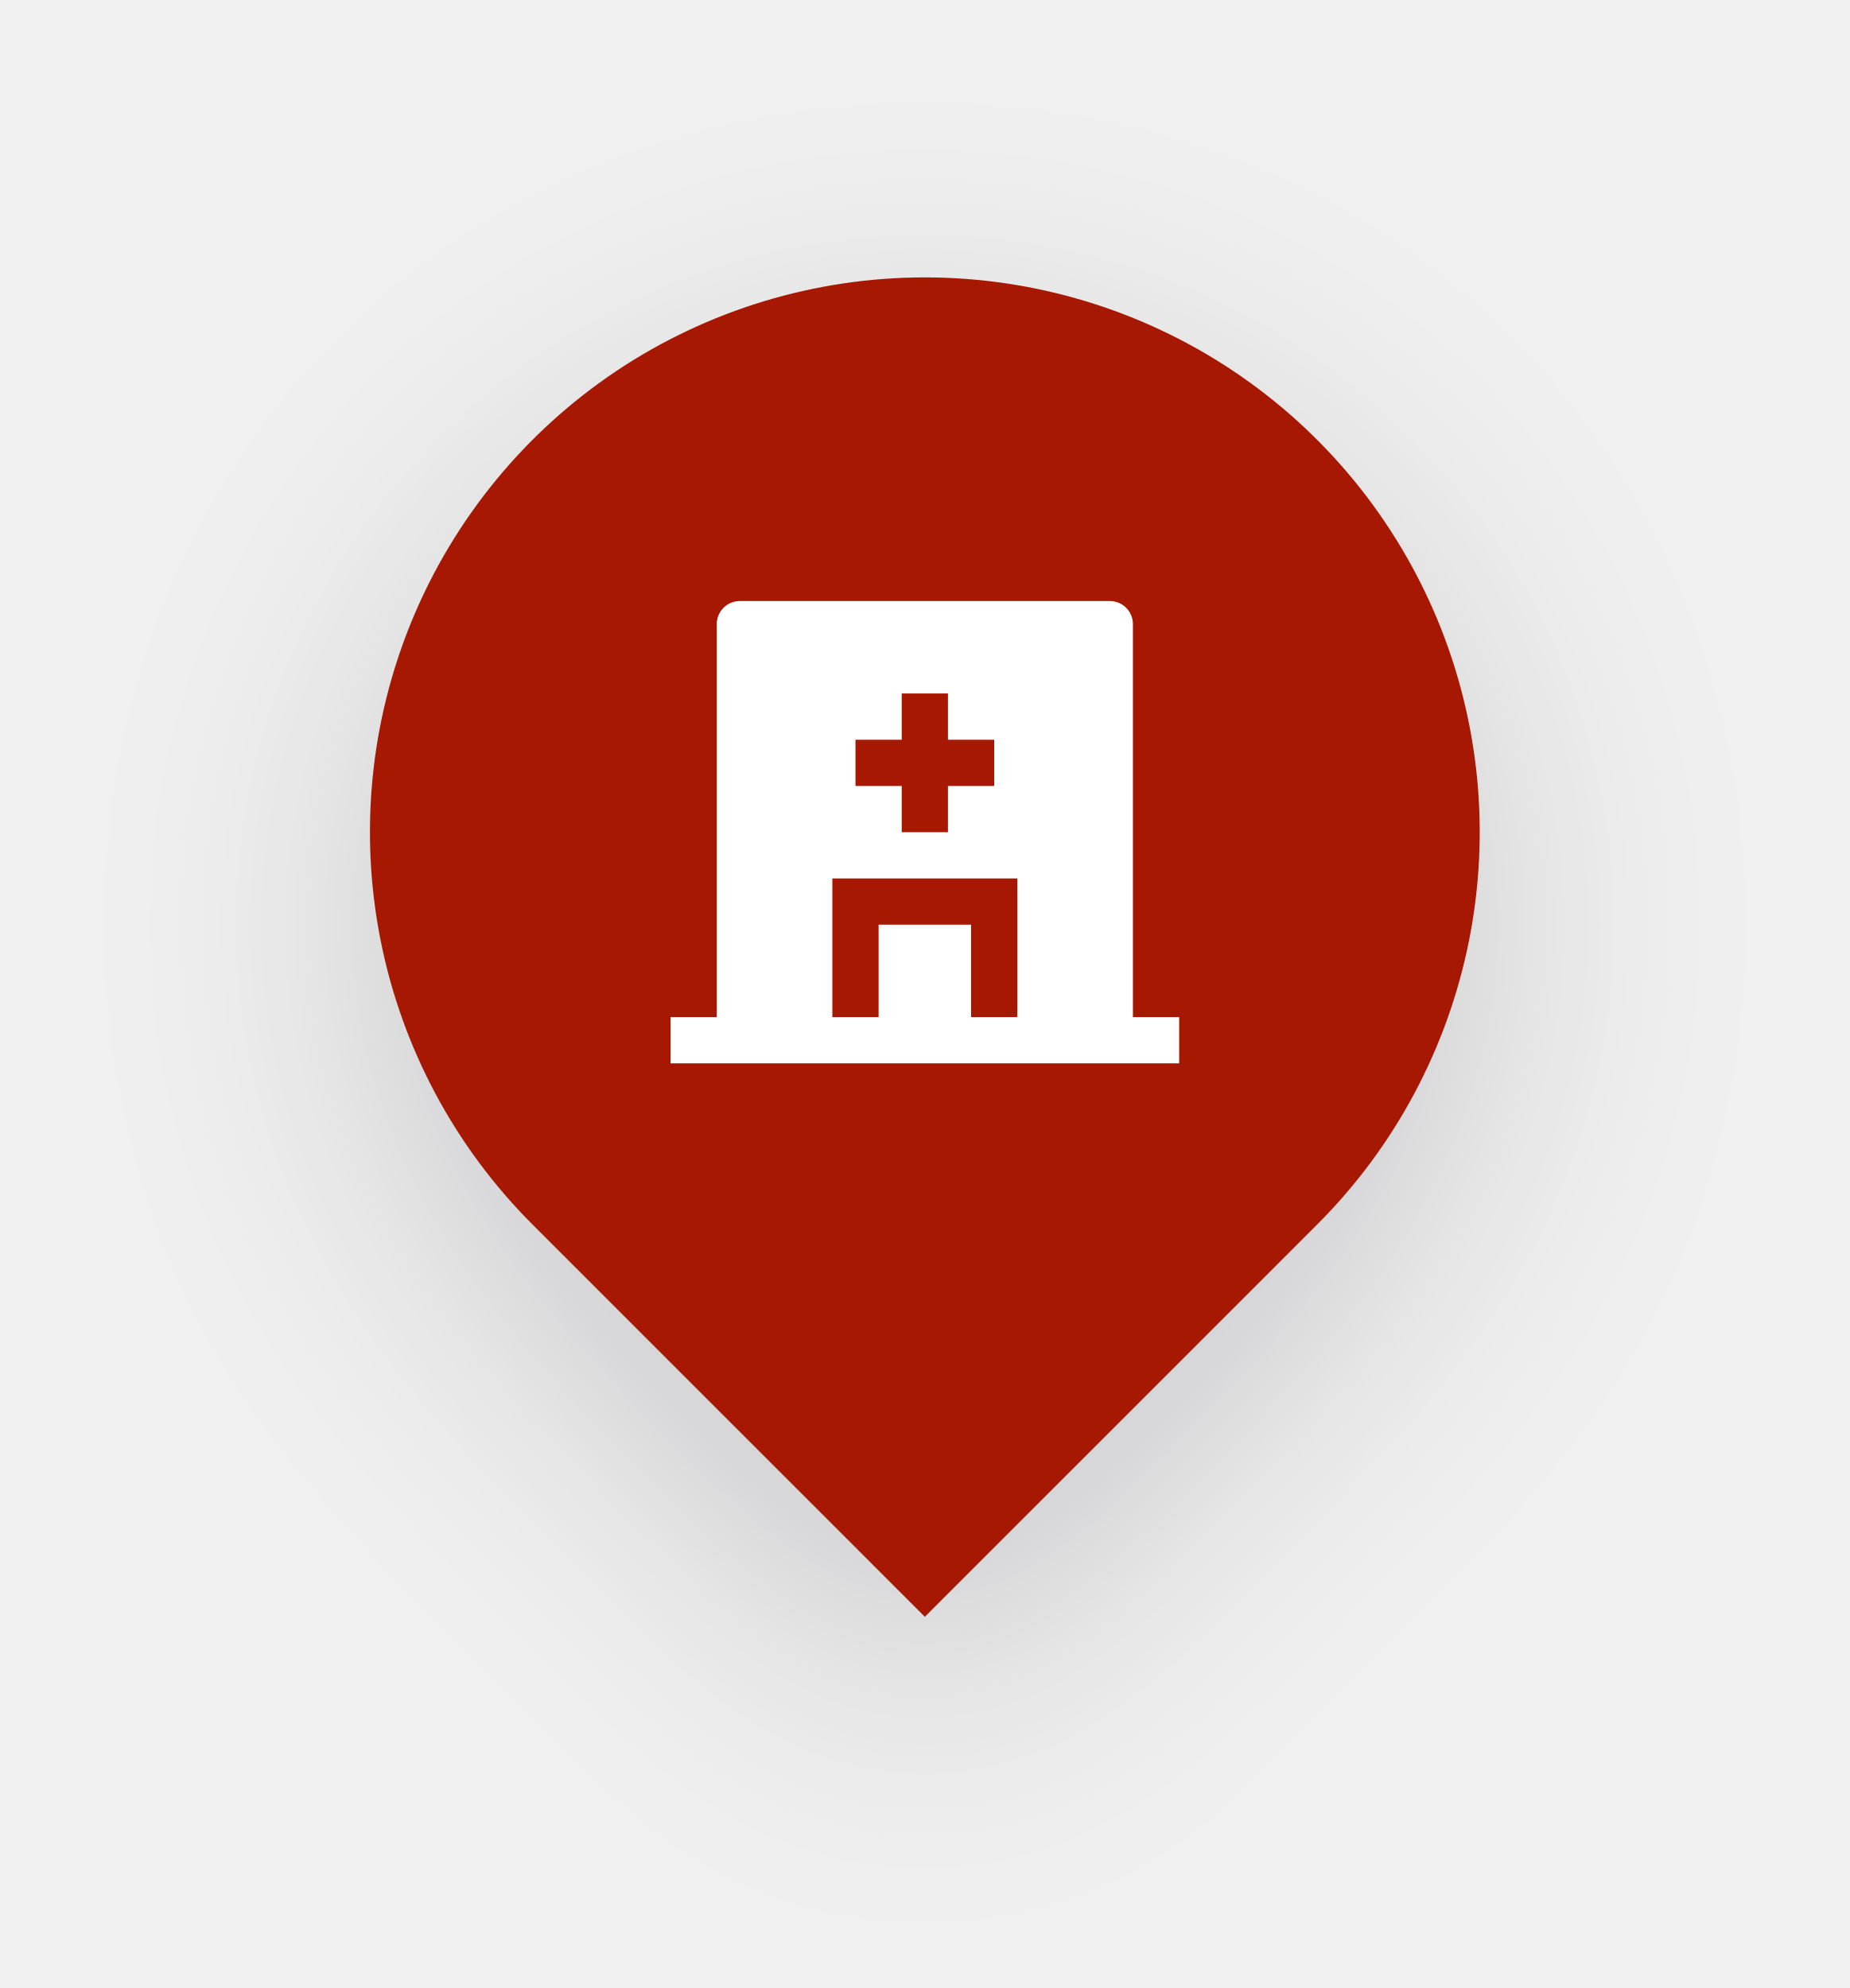
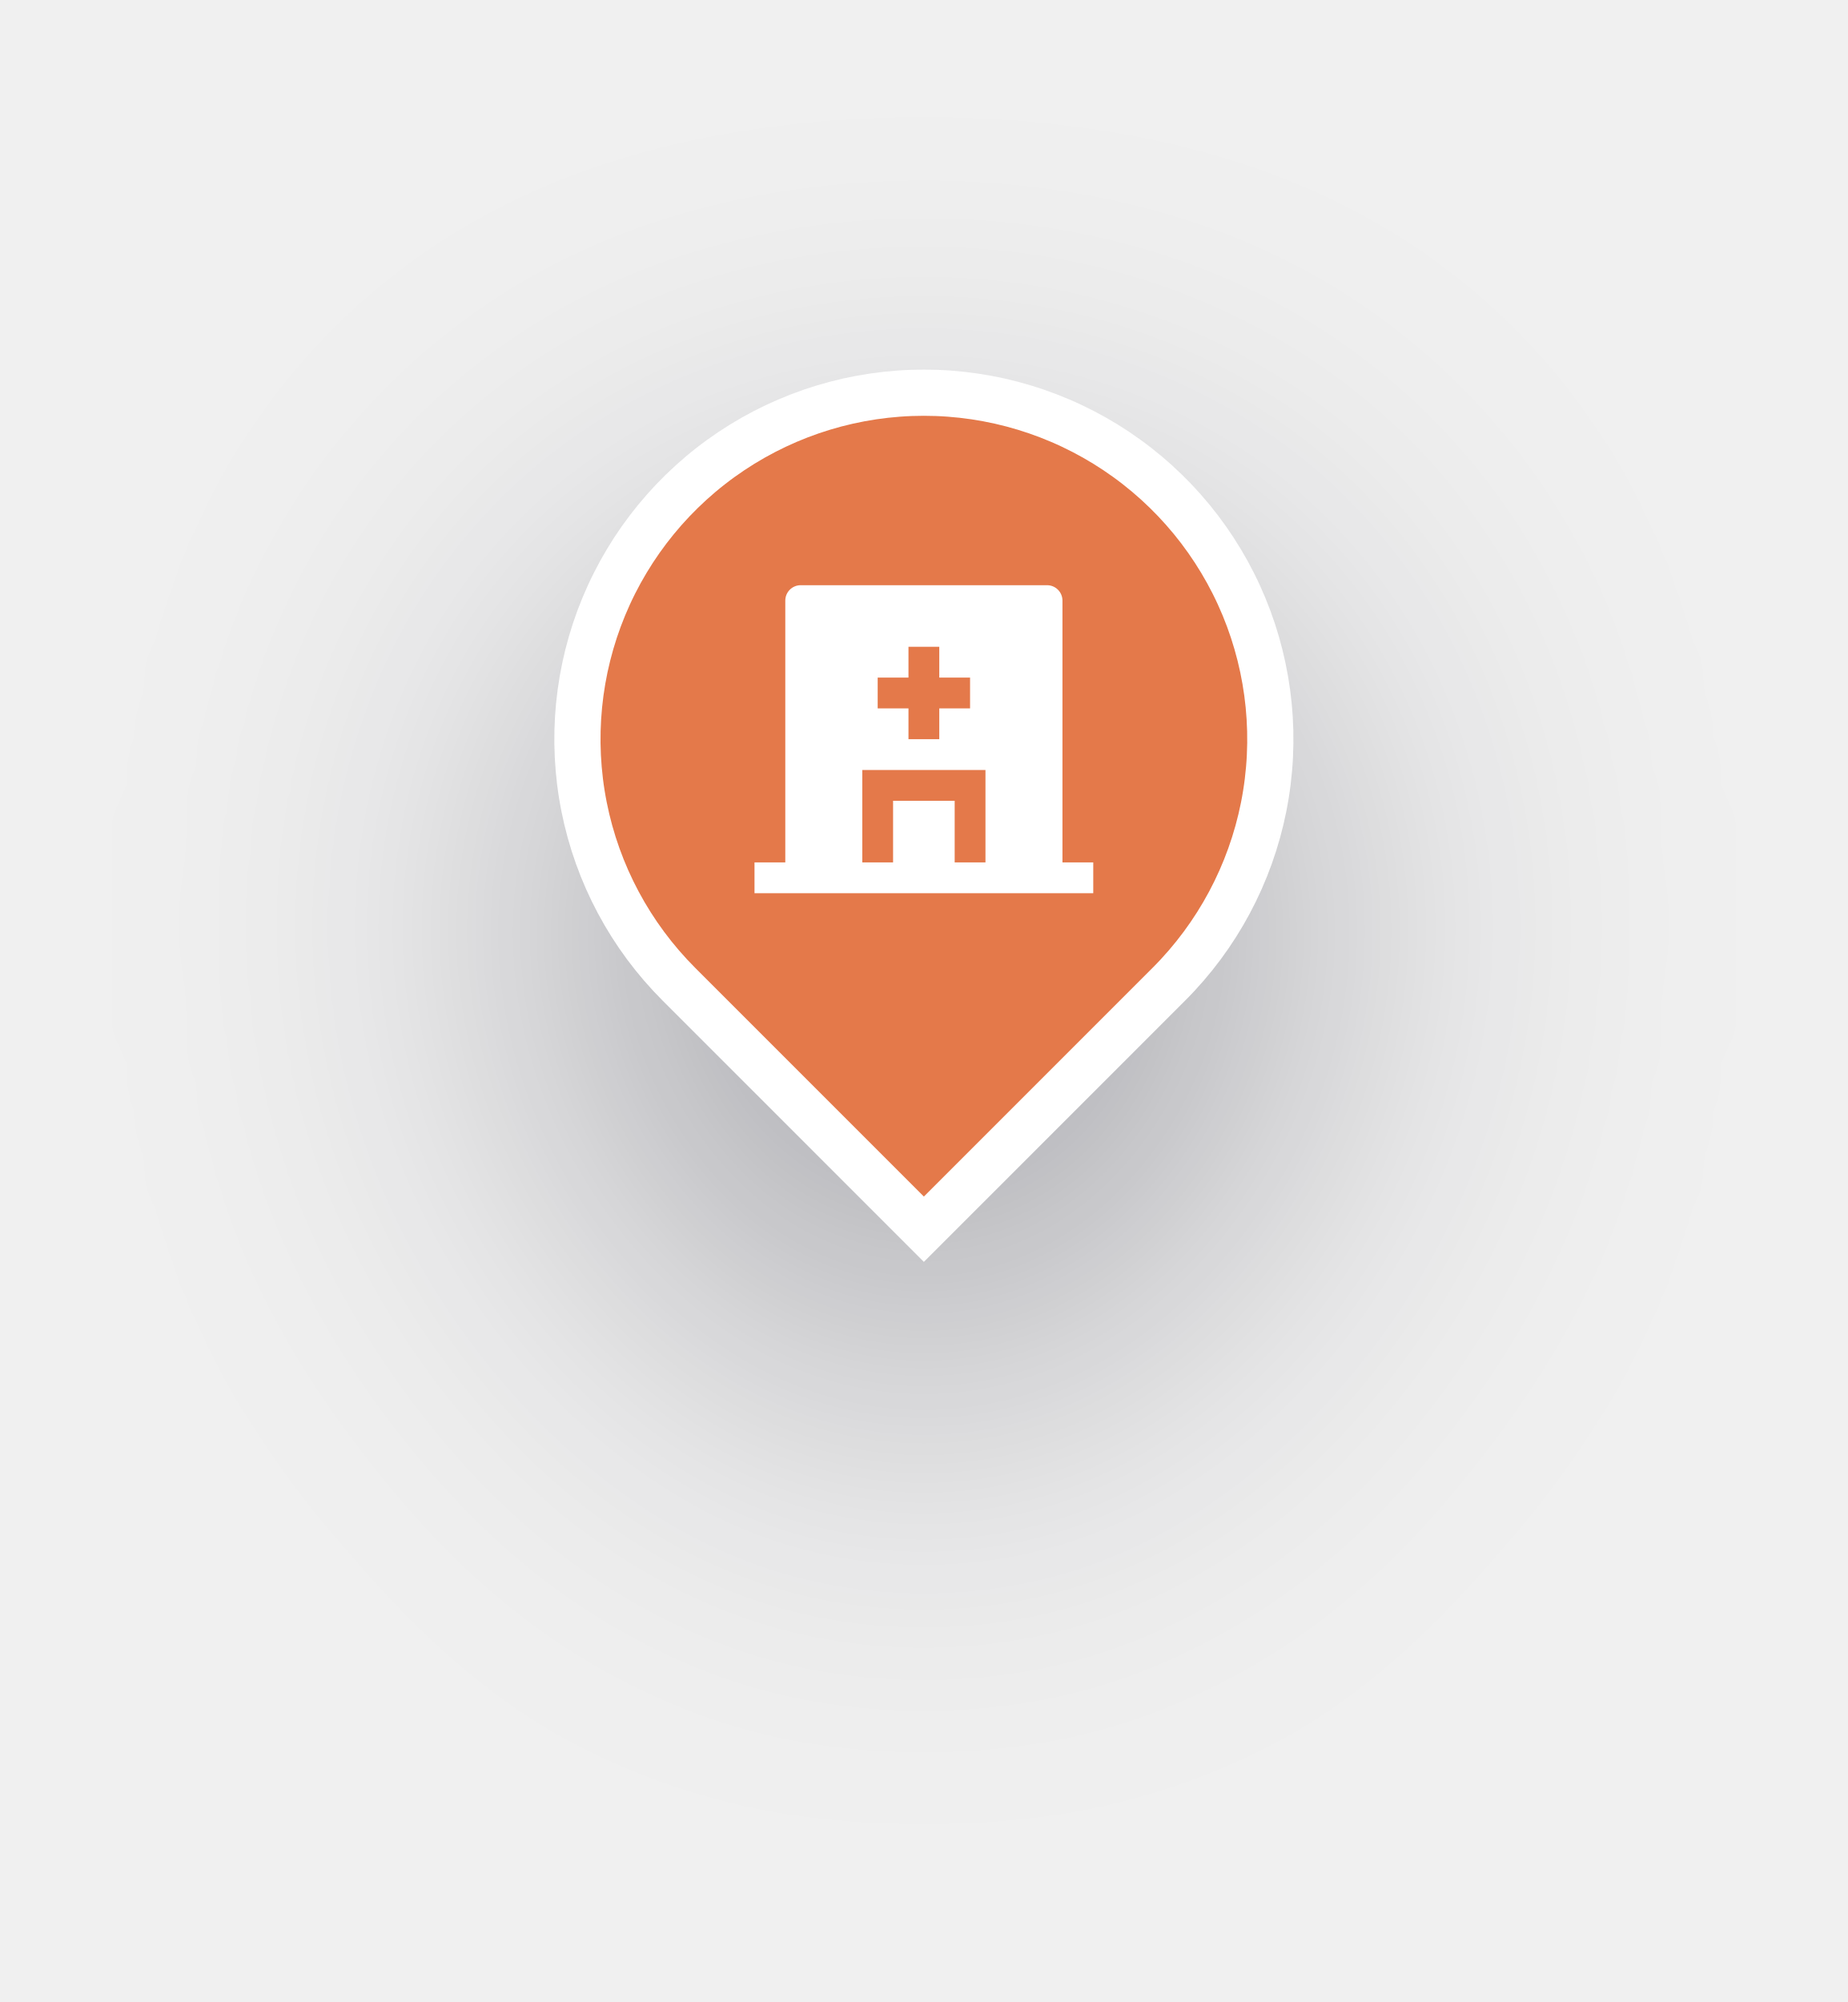
- <svg xmlns="http://www.w3.org/2000/svg" width="40" height="43" viewBox="0 0 40 43" fill="none">
-   <g filter="url(#filter0_d_1534_12565)">
-     <path d="M28.485 26.485L20 34.971L11.515 26.485C9.836 24.807 8.694 22.669 8.231 20.341C7.768 18.013 8.005 15.601 8.913 13.408C9.822 11.215 11.36 9.341 13.333 8.022C15.307 6.704 17.627 6 20 6C22.373 6 24.693 6.704 26.667 8.022C28.64 9.341 30.178 11.215 31.087 13.408C31.995 15.601 32.232 18.013 31.769 20.341C31.306 22.669 30.164 24.807 28.485 26.485V26.485ZM20 20.667C20.707 20.667 21.386 20.386 21.886 19.886C22.386 19.385 22.667 18.707 22.667 18C22.667 17.293 22.386 16.614 21.886 16.114C21.386 15.614 20.707 15.333 20 15.333C19.293 15.333 18.614 15.614 18.114 16.114C17.614 16.614 17.333 17.293 17.333 18C17.333 18.707 17.614 19.385 18.114 19.886C18.614 20.386 19.293 20.667 20 20.667Z" fill="#A71802" />
-     <rect x="16" y="14.333" width="9" height="7" fill="#A71802" />
+ <svg xmlns="http://www.w3.org/2000/svg" width="60" height="65" viewBox="0 0 60 65" fill="none">
+   <g filter="url(#filter0_d_2345_12402)">
+     <path d="M37.955 31.955L30 39.91L22.045 31.955C20.472 30.382 19.4 28.377 18.966 26.195C18.532 24.012 18.755 21.75 19.606 19.695C20.458 17.639 21.9 15.882 23.75 14.646C25.6 13.41 27.775 12.75 30 12.75C32.225 12.75 34.4 13.41 36.25 14.646C38.1 15.882 39.542 17.639 40.394 19.695C41.245 21.75 41.468 24.012 41.034 26.195C40.6 28.377 39.528 30.382 37.955 31.955ZM30 27.417C30.906 27.417 31.775 27.057 32.416 26.416C33.057 25.775 33.417 24.906 33.417 24C33.417 23.094 33.057 22.225 32.416 21.584C31.775 20.943 30.906 20.583 30 20.583C29.094 20.583 28.225 20.943 27.584 21.584C26.943 22.225 26.583 23.094 26.583 24C26.583 24.906 26.943 25.775 27.584 26.416C28.225 27.057 29.094 27.417 30 27.417Z" fill="#E4794A" stroke="white" stroke-width="1.5" />
+     <rect x="24" y="18" width="12" height="12" fill="#E4794A" />
  </g>
-   <path fill-rule="evenodd" clip-rule="evenodd" d="M24 13C24.276 13 24.5 13.224 24.5 13.5V22H25.5V23H14.5V22H15.5V13.5C15.5 13.224 15.724 13 16 13H24ZM22 19H18V22H19V20H21V22H22V19ZM20.5 15H19.5V16H18.5V17H19.5V18H20.5V17H21.5V16H20.5V15Z" fill="white" />
+   <path fill-rule="evenodd" clip-rule="evenodd" d="M34 19C34.276 19 34.5 19.224 34.5 19.5V28H35.5V29H24.5V28H25.5V19.5C25.5 19.224 25.724 19 26 19H34ZM32 25H28V28H29V26H31V28H32V25ZM30.5 21H29.5V22H28.5V23H29.5V24H30.5V23H31.5V22H30.5V21Z" fill="white" />
  <defs>
-     <filter id="filter0_d_1534_12565" x="-6" y="-4" width="52" height="52" filterUnits="userSpaceOnUse" color-interpolation-filters="sRGB">
+     <filter id="filter0_d_2345_12402" x="-8" y="-8" width="78" height="78" filterUnits="userSpaceOnUse" color-interpolation-filters="sRGB">
      <feFlood flood-opacity="0" result="BackgroundImageFix" />
      <feColorMatrix in="SourceAlpha" type="matrix" values="0 0 0 0 0 0 0 0 0 0 0 0 0 0 0 0 0 0 127 0" result="hardAlpha" />
-       <feOffset dy="2" />
-       <feGaussianBlur stdDeviation="3" />
-       <feColorMatrix type="matrix" values="0 0 0 0 0 0 0 0 0 0 0 0 0 0 0.071 0 0 0 0.16 0" />
-       <feBlend mode="normal" in2="BackgroundImageFix" result="effect1_dropShadow_1534_12565" />
-       <feBlend mode="normal" in="SourceGraphic" in2="effect1_dropShadow_1534_12565" result="shape" />
+       <feOffset dy="6" />
+       <feGaussianBlur stdDeviation="9" />
+       <feColorMatrix type="matrix" values="0 0 0 0 0 0 0 0 0 0 0 0 0 0 0.071 0 0 0 0.32 0" />
+       <feBlend mode="normal" in2="BackgroundImageFix" result="effect1_dropShadow_2345_12402" />
+       <feBlend mode="normal" in="SourceGraphic" in2="effect1_dropShadow_2345_12402" result="shape" />
    </filter>
  </defs>
</svg>
